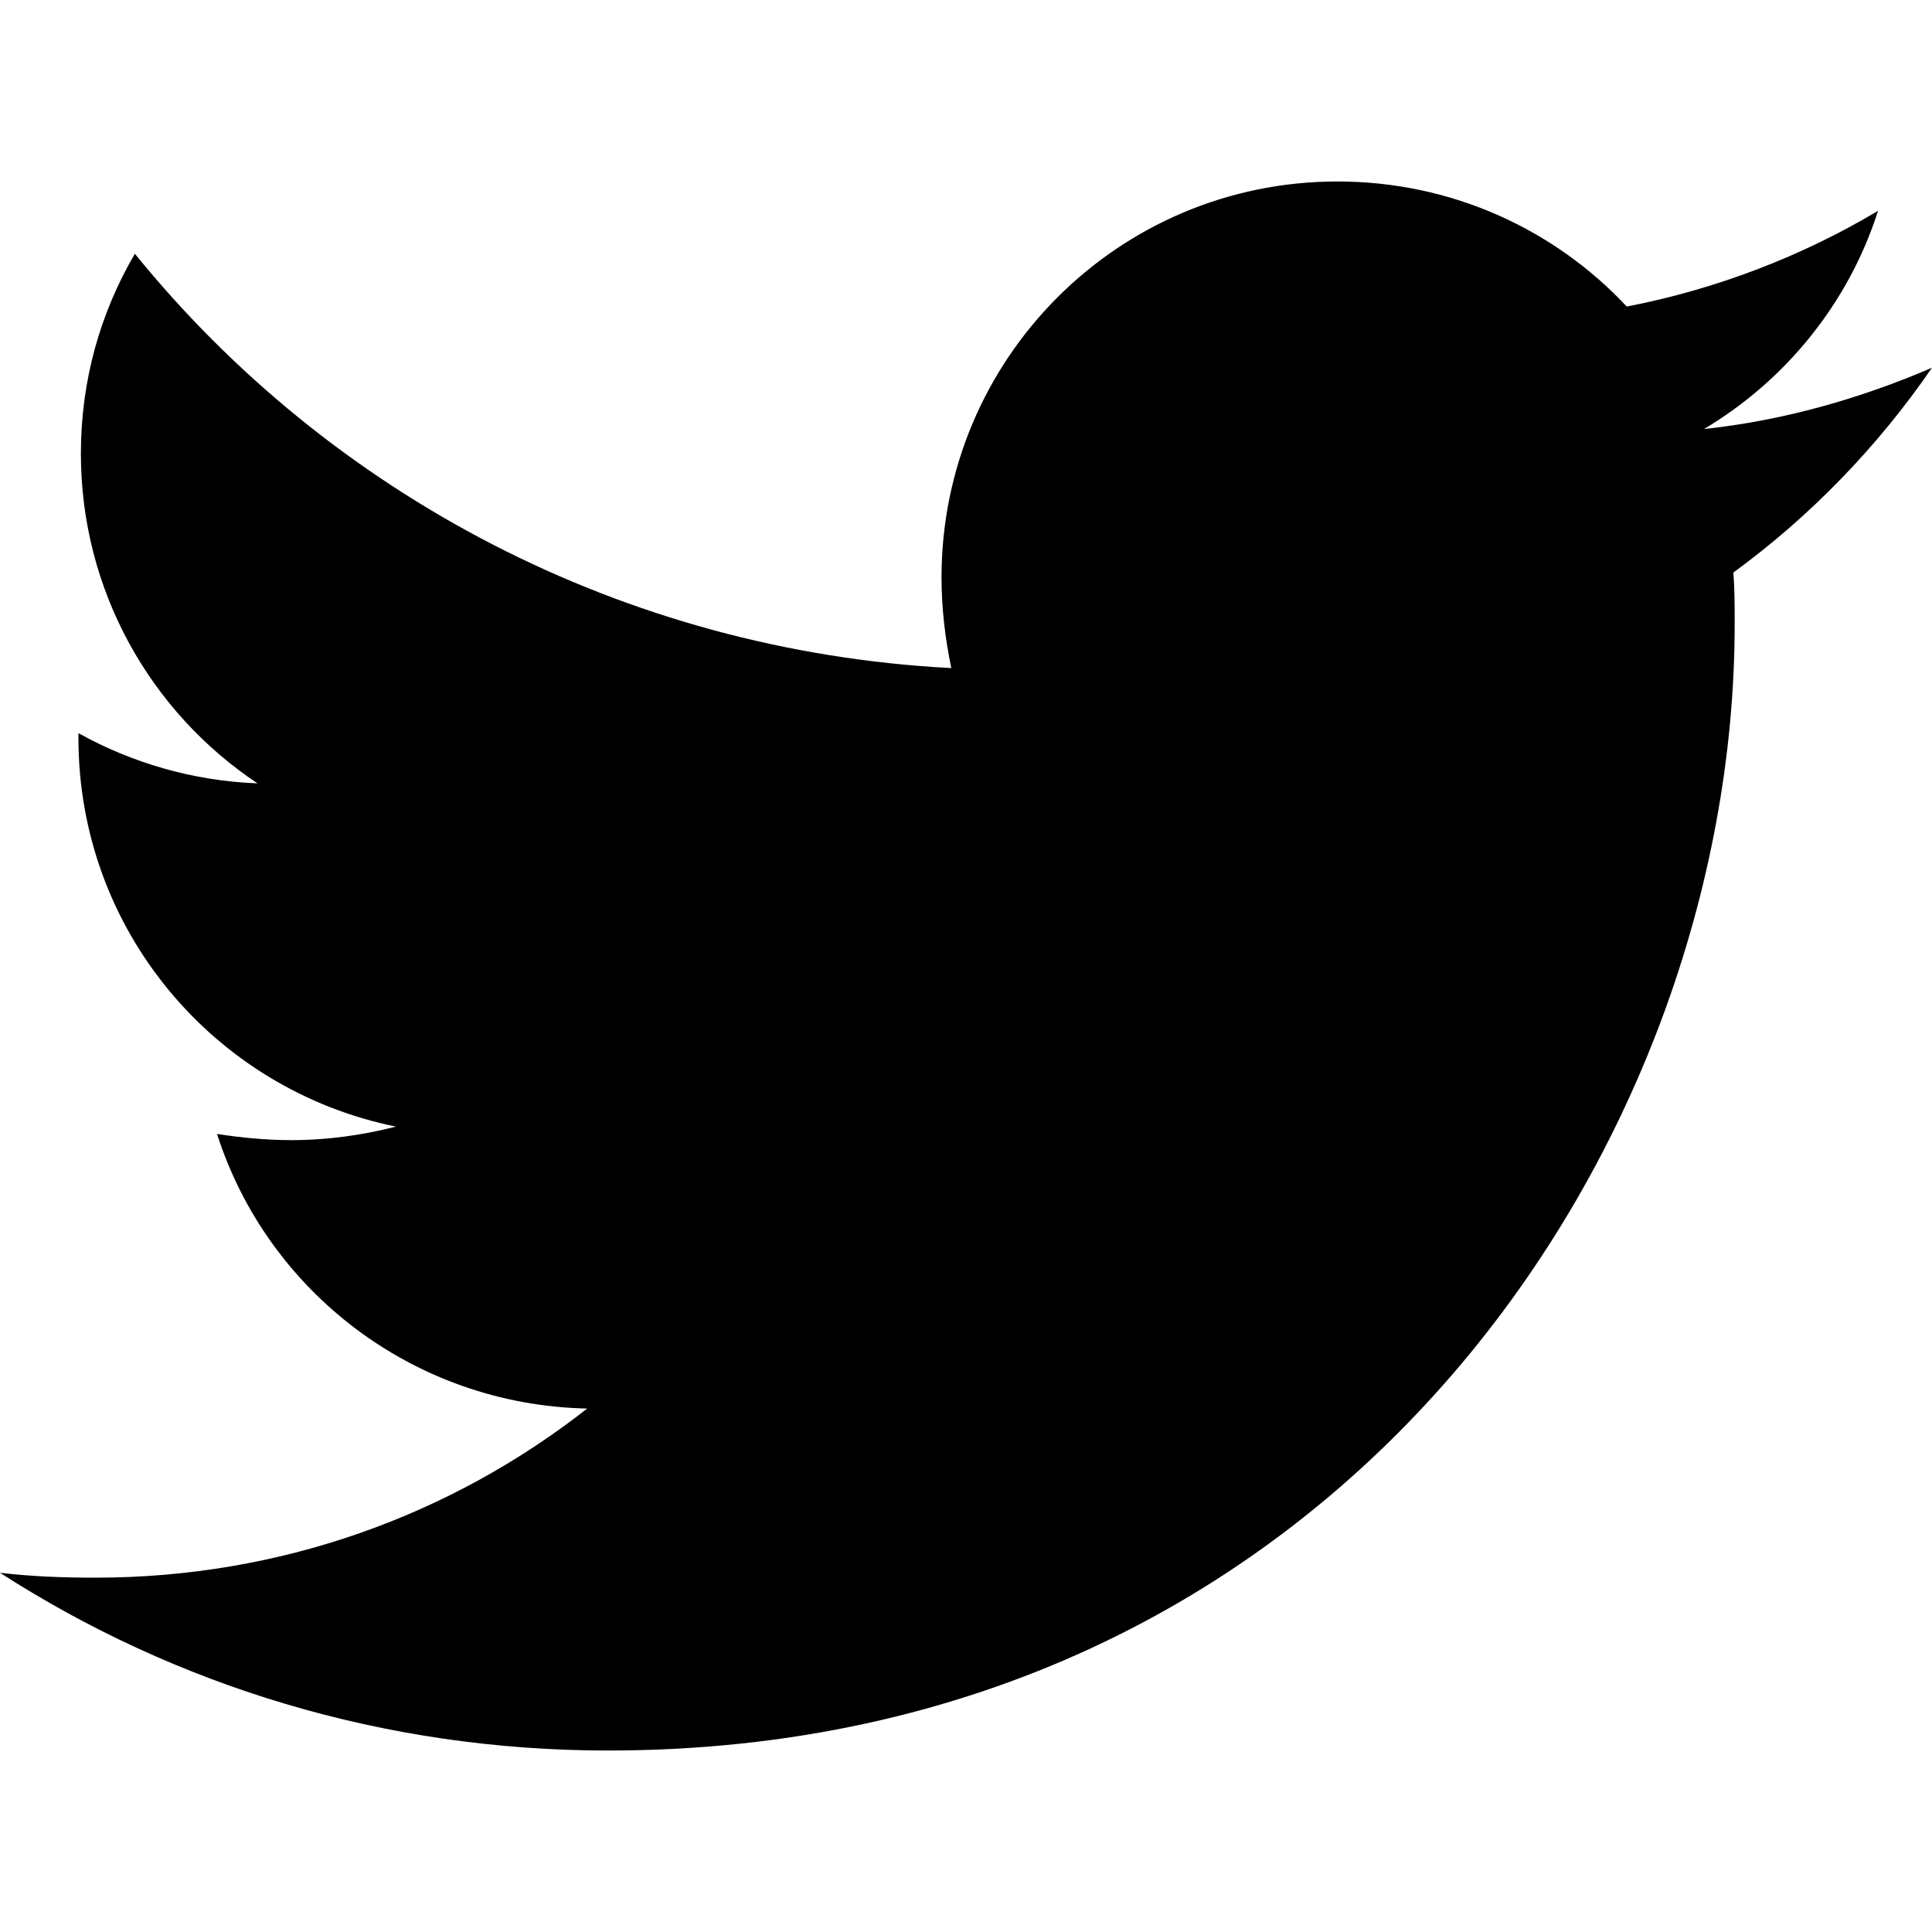
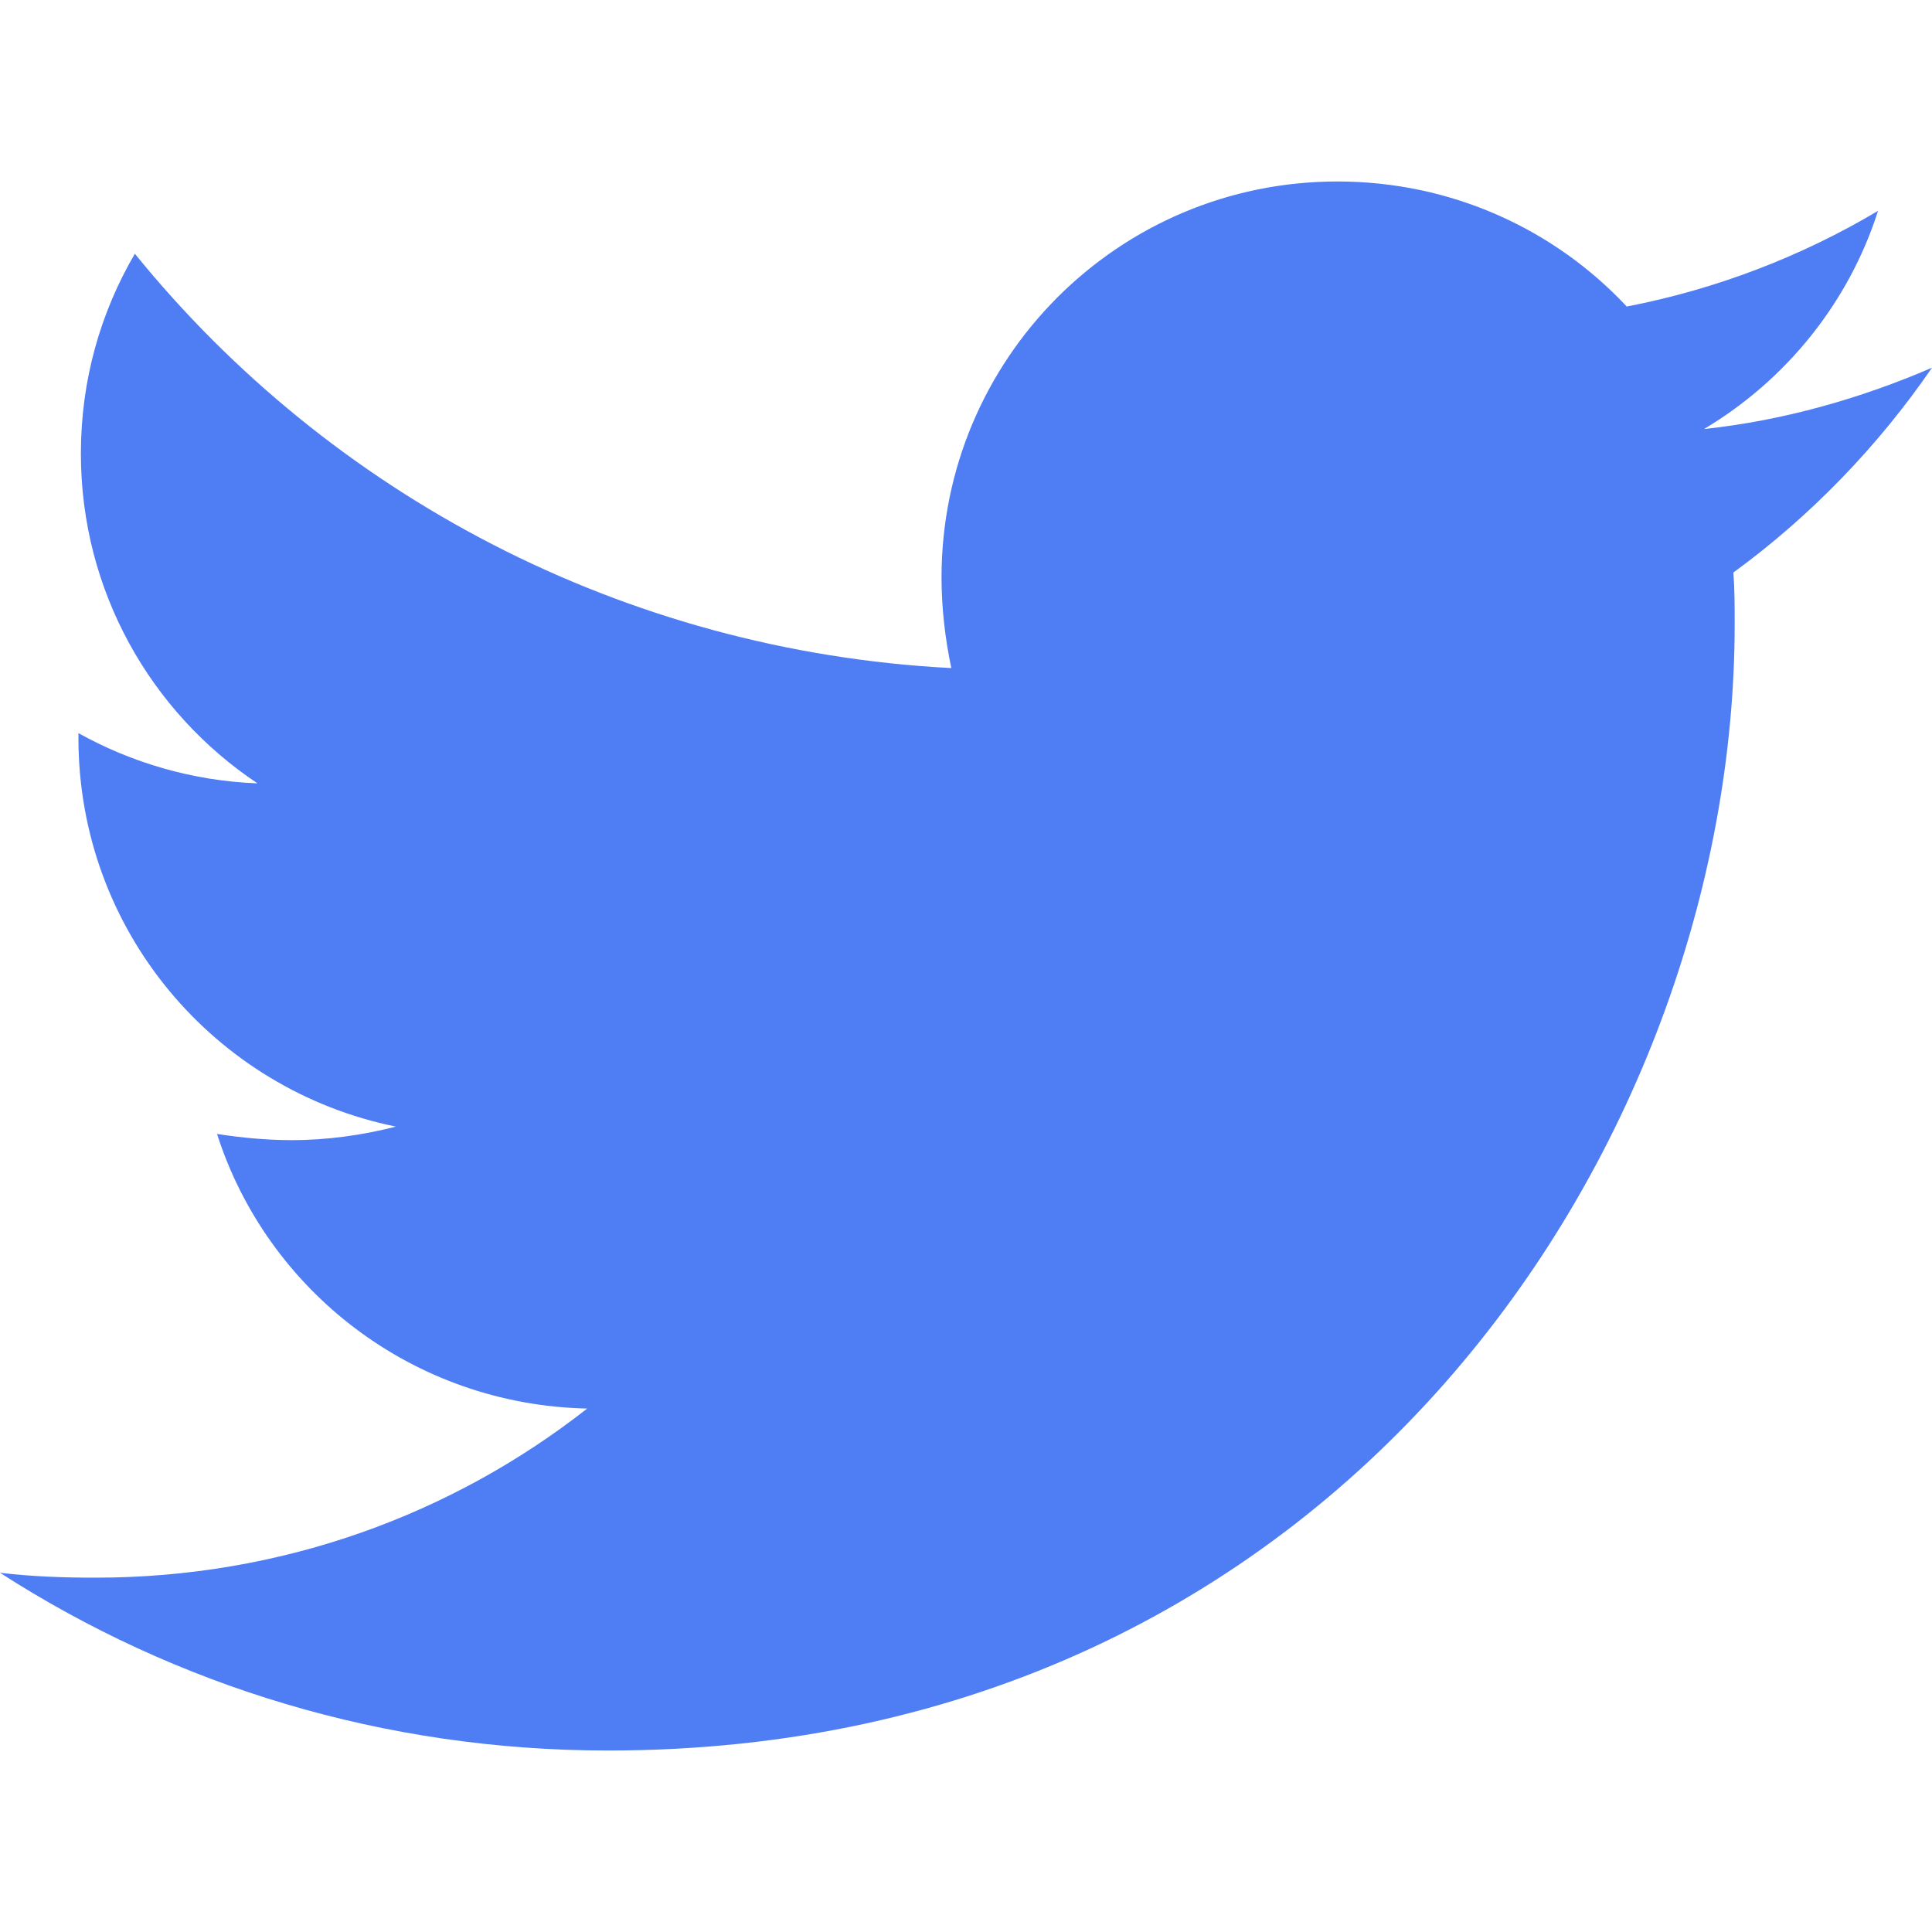
<svg xmlns="http://www.w3.org/2000/svg" width="15" height="15" viewBox="0 0 15 15" fill="none">
-   <path d="M13.458 4.445C13.468 4.578 13.468 4.711 13.468 4.845C13.468 8.909 10.374 13.591 4.721 13.591C2.979 13.591 1.361 13.087 0 12.211C0.247 12.24 0.485 12.249 0.742 12.249C2.18 12.249 3.503 11.764 4.559 10.936C3.207 10.907 2.075 10.022 1.685 8.804C1.875 8.833 2.065 8.852 2.265 8.852C2.541 8.852 2.817 8.813 3.074 8.747C1.666 8.461 0.609 7.224 0.609 5.73V5.692C1.018 5.92 1.494 6.063 1.999 6.082C1.171 5.53 0.628 4.588 0.628 3.522C0.628 2.951 0.78 2.427 1.047 1.97C2.56 3.836 4.835 5.054 7.386 5.187C7.338 4.959 7.31 4.721 7.31 4.483C7.31 2.789 8.68 1.409 10.384 1.409C11.269 1.409 12.069 1.78 12.63 2.38C13.325 2.246 13.991 1.989 14.581 1.637C14.353 2.351 13.867 2.951 13.23 3.331C13.848 3.265 14.448 3.093 15 2.855C14.581 3.465 14.058 4.007 13.458 4.445V4.445Z" fill="black" />
+   <path d="M13.458 4.445C13.468 4.578 13.468 4.711 13.468 4.845C13.468 8.909 10.374 13.591 4.721 13.591C2.979 13.591 1.361 13.087 0 12.211C0.247 12.24 0.485 12.249 0.742 12.249C2.18 12.249 3.503 11.764 4.559 10.936C3.207 10.907 2.075 10.022 1.685 8.804C1.875 8.833 2.065 8.852 2.265 8.852C2.541 8.852 2.817 8.813 3.074 8.747C1.666 8.461 0.609 7.224 0.609 5.73V5.692C1.018 5.92 1.494 6.063 1.999 6.082C1.171 5.53 0.628 4.588 0.628 3.522C0.628 2.951 0.78 2.427 1.047 1.97C2.56 3.836 4.835 5.054 7.386 5.187C7.338 4.959 7.31 4.721 7.31 4.483C7.31 2.789 8.68 1.409 10.384 1.409C11.269 1.409 12.069 1.78 12.63 2.38C13.325 2.246 13.991 1.989 14.581 1.637C14.353 2.351 13.867 2.951 13.23 3.331C13.848 3.265 14.448 3.093 15 2.855C14.581 3.465 14.058 4.007 13.458 4.445V4.445Z" fill="#4F7DF3" />
</svg>
